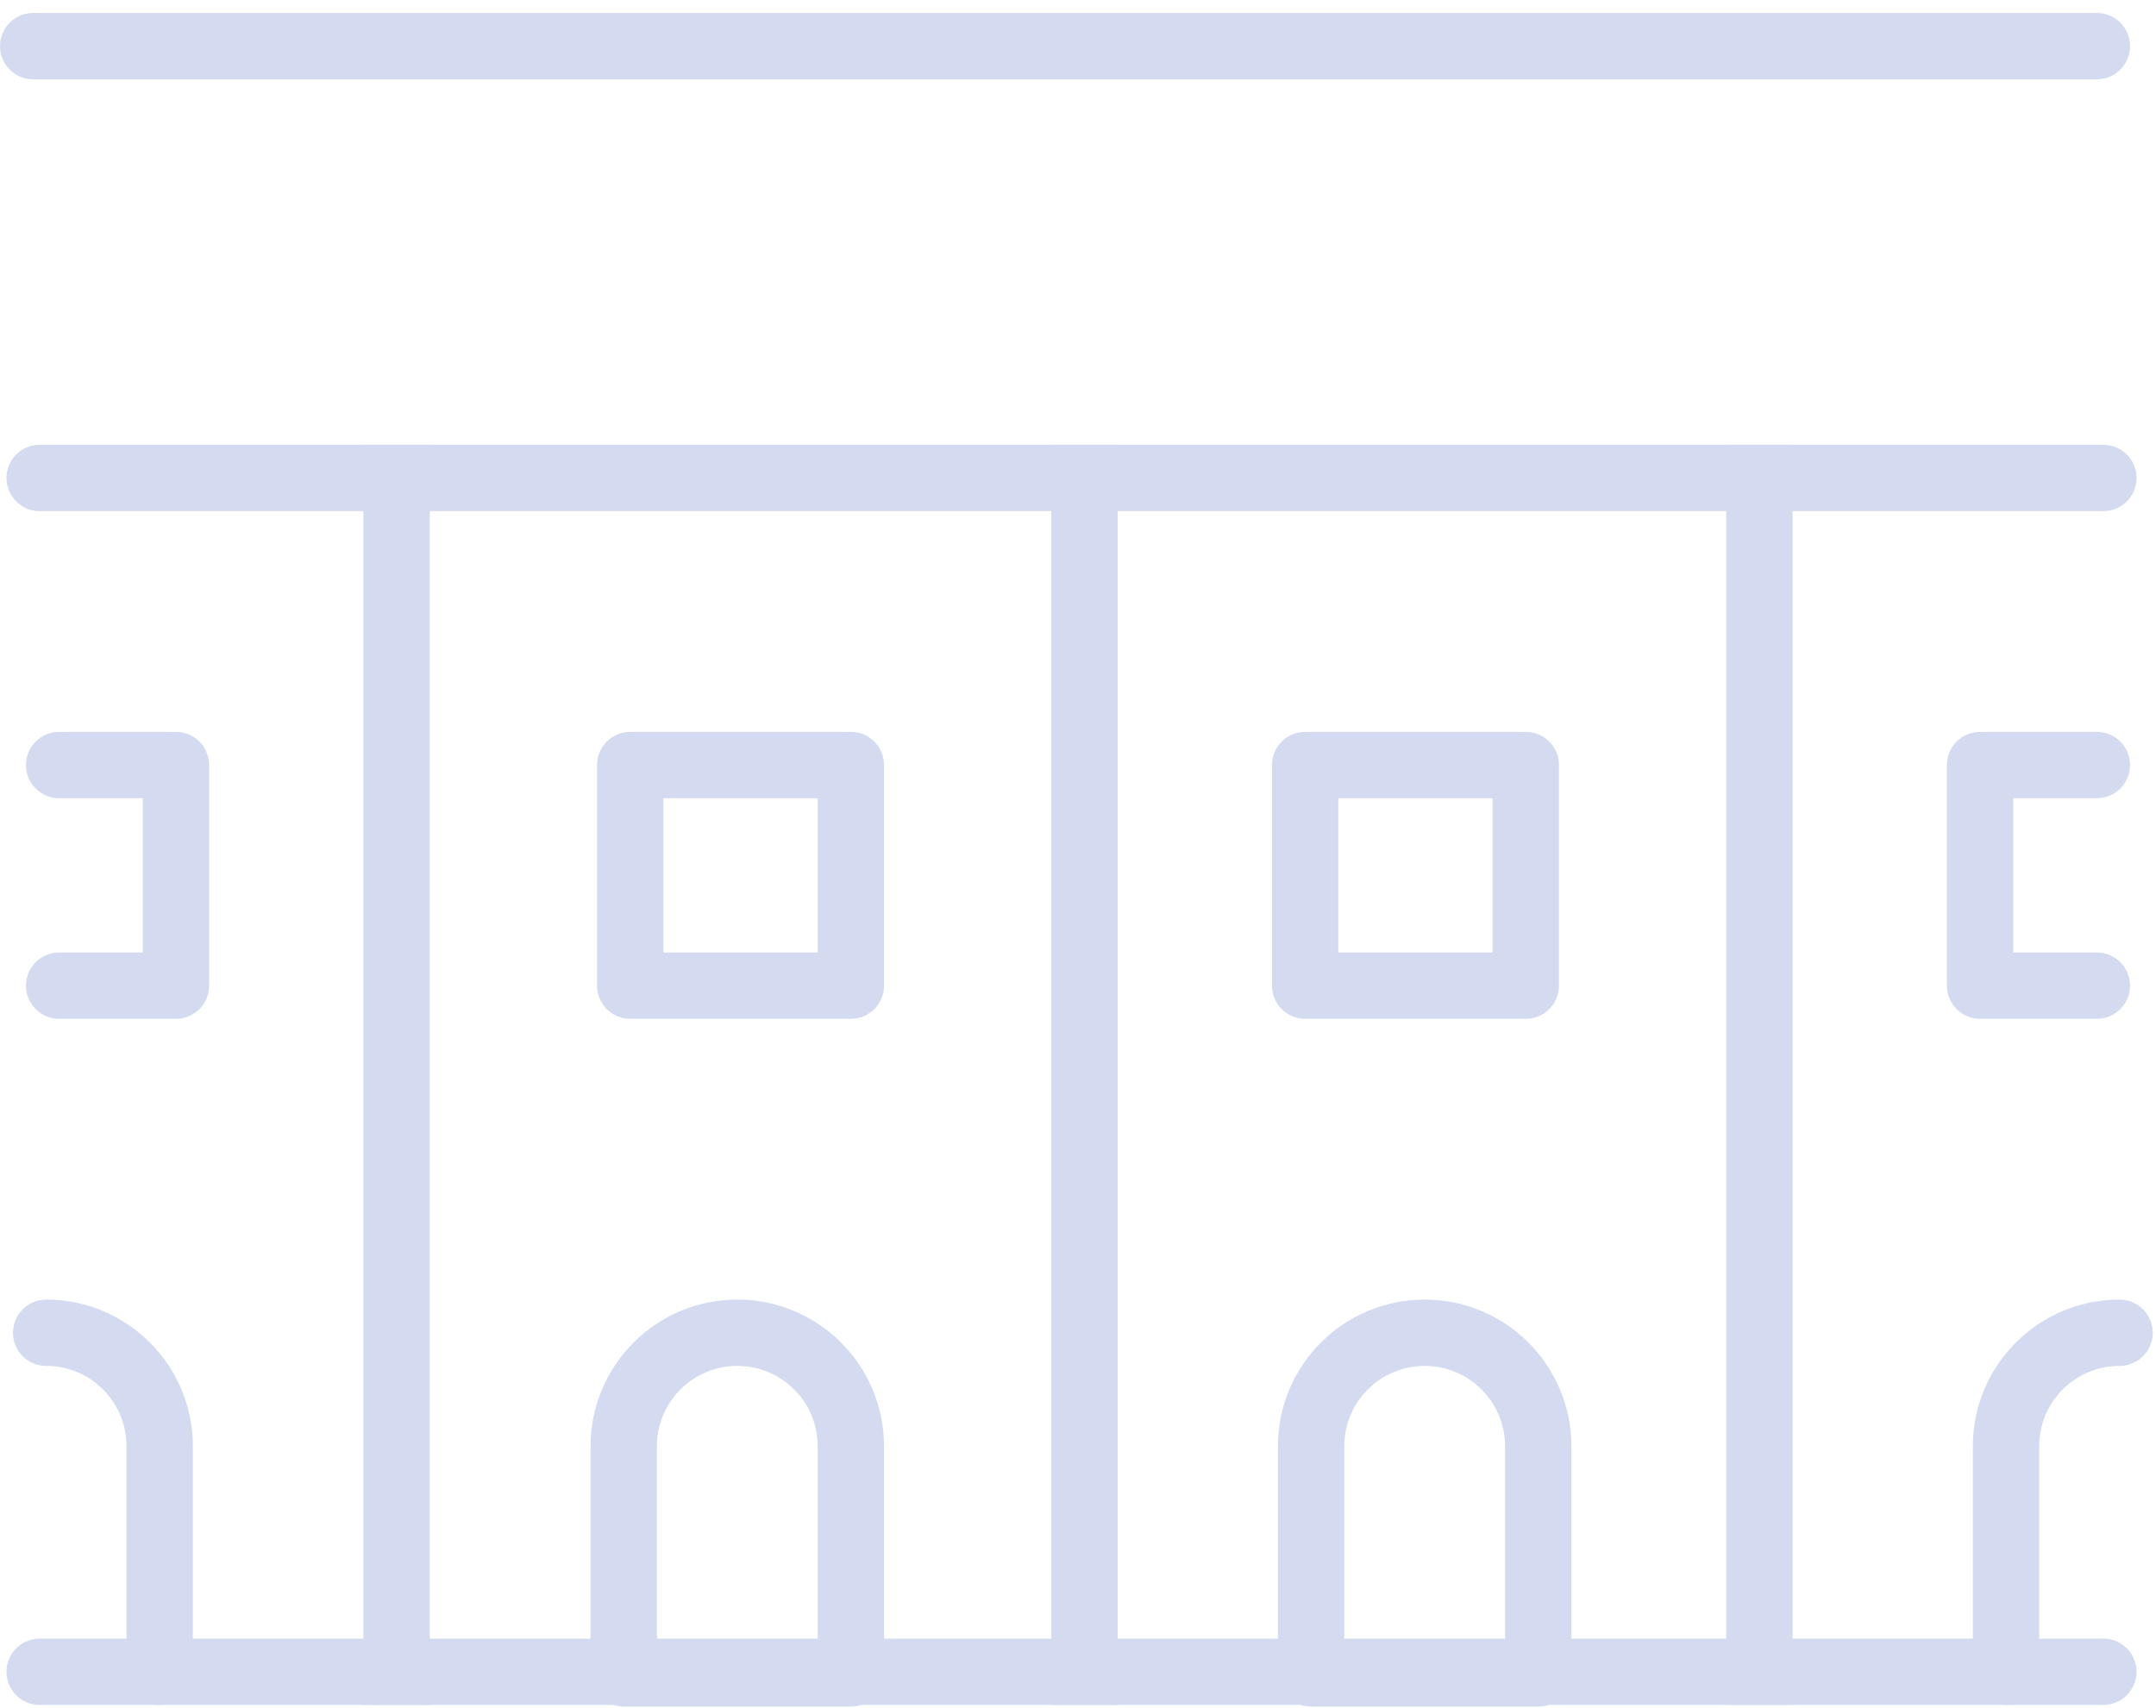
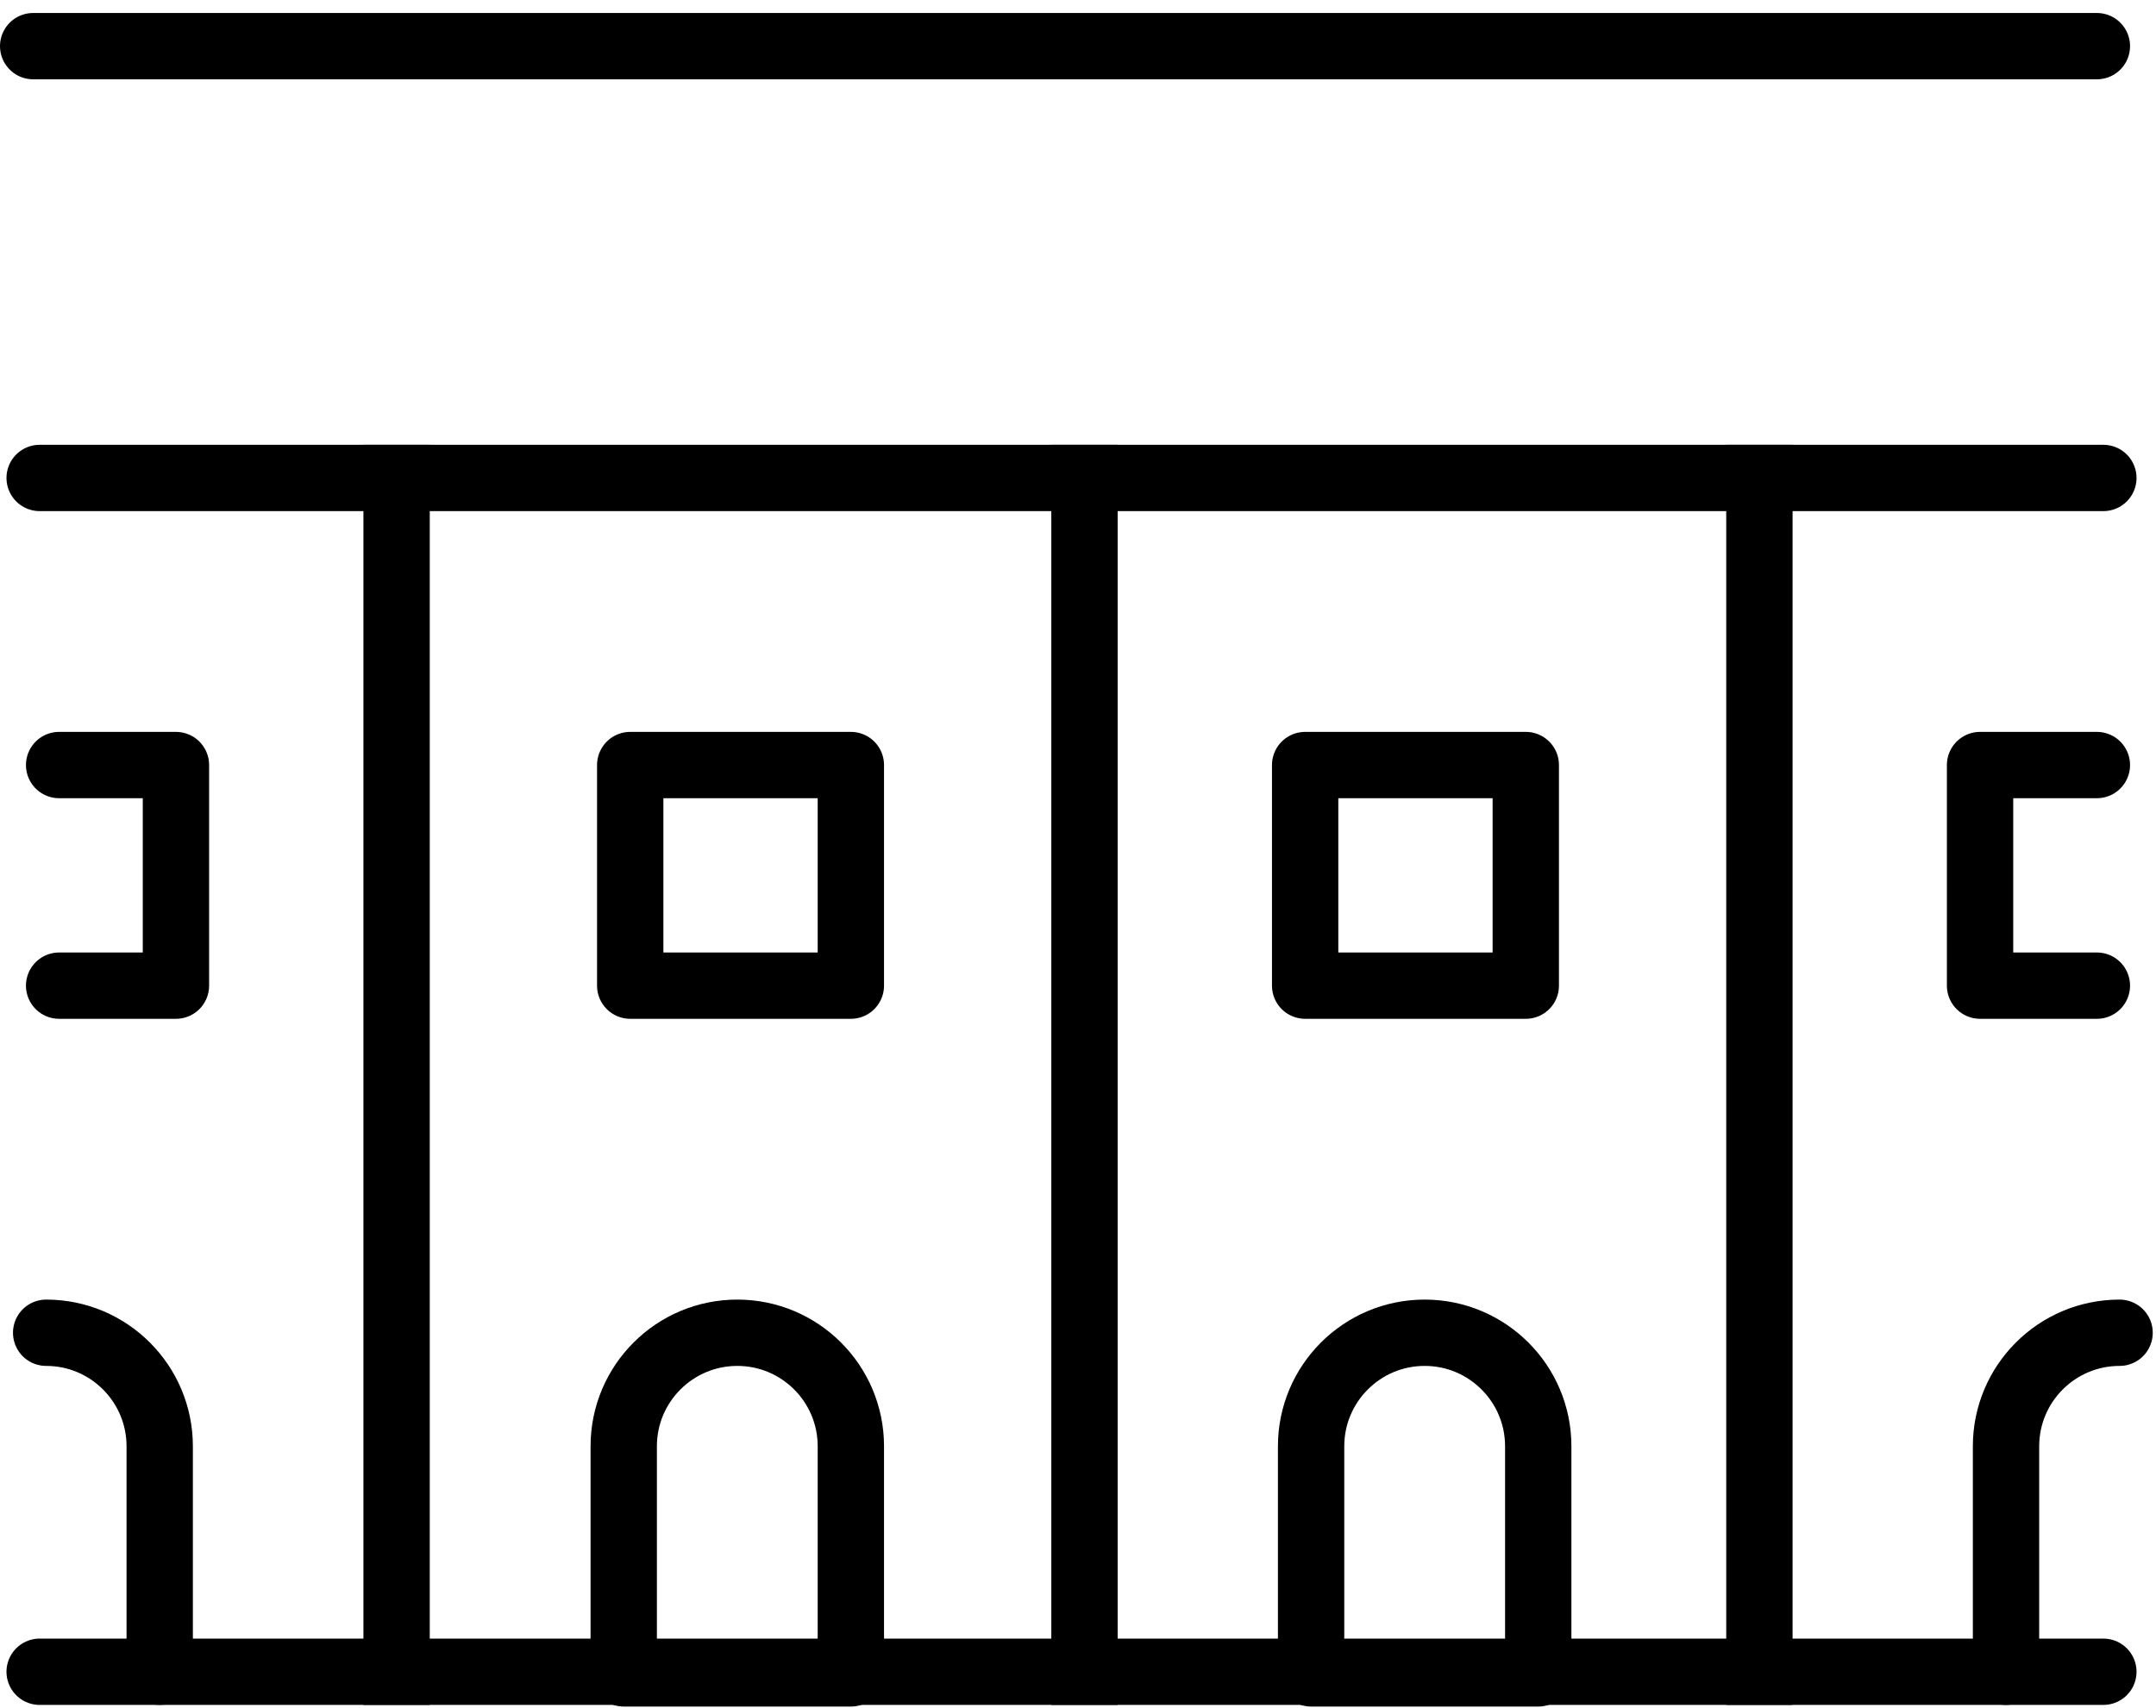
<svg xmlns="http://www.w3.org/2000/svg" width="130px" height="103px" viewBox="0 0 130 103" version="1.1">
  <g id="homepage" stroke="none" stroke-width="1" fill="none" fill-rule="evenodd">
-     <g id="3" transform="translate(-635, -369)" stroke="#D4DAF0" stroke-width="4">
+     <g id="3" transform="translate(-635, -369)" stroke="currentColor" stroke-width="4">
      <g id="Bouwblok" transform="translate(610, 345)">
        <g id="Icon-bouwblok" transform="translate(27, 26)">
          <line x1="0.391" y1="26.826" x2="124.826" y2="26.826" id="Path-Copy-8" stroke-linecap="round" stroke-linejoin="round" />
          <line x1="0" y1="0.783" x2="124.435" y2="0.783" id="Path-Copy-12" stroke-linecap="round" stroke-linejoin="round" />
          <line x1="0.391" y1="98.826" x2="124.826" y2="98.826" id="Path-Copy" stroke-linecap="round" stroke-linejoin="round" />
          <path d="M35.609,98.924 L49.304,98.924 L49.304,85.228 C49.304,81.446 46.238,78.38 42.457,78.38 C38.675,78.38 35.609,81.446 35.609,85.228 L35.609,98.924 Z" id="Path" stroke-linecap="round" stroke-linejoin="round" />
          <path d="M77.055,98.924 L90.751,98.924 L90.751,85.228 C90.751,81.446 87.685,78.38 83.903,78.38 C80.121,78.38 77.055,81.446 77.055,85.228 L77.055,98.924 Z" id="Path-Copy-4" stroke-linecap="round" stroke-linejoin="round" />
          <path d="M7.63,98.826 L7.63,85.228 C7.63,81.446 4.565,78.38 0.783,78.38" id="Path-Copy-7" stroke-linecap="round" stroke-linejoin="round" />
          <path d="M125.804,98.826 L125.804,85.228 C125.804,81.446 122.738,78.38 118.957,78.38" id="Path-Copy-9" stroke-linecap="round" stroke-linejoin="round" transform="translate(122.3804, 88.60326) scale(-1, 1) translate(-122.3804, -88.60326) " />
          <polygon id="Path" stroke-linecap="round" stroke-linejoin="round" points="36 44.141 49.304 44.141 49.304 57.446 36 57.446" />
          <polyline id="Path-Copy-5" stroke-linecap="round" stroke-linejoin="round" transform="translate(120.913, 50.79348) scale(-1, 1) translate(-120.913, -50.79348) " points="117.391 44.141 124.435 44.141 124.435 57.446 117.391 57.446" />
          <polyline id="Path-Copy-6" stroke-linecap="round" stroke-linejoin="round" points="1.565 44.141 8.609 44.141 8.609 57.446 1.565 57.446" />
          <polygon id="Path-Copy-10" stroke-linecap="round" stroke-linejoin="round" points="76.696 44.141 90 44.141 90 57.446 76.696 57.446" />
          <line x1="21.913" y1="26.826" x2="21.913" y2="98.826" id="Line" stroke-linecap="square" />
          <line x1="63.391" y1="26.826" x2="63.391" y2="98.826" id="Line-Copy" stroke-linecap="square" />
          <line x1="104.087" y1="26.826" x2="104.087" y2="98.826" id="Line-Copy-2" stroke-linecap="square" />
        </g>
      </g>
    </g>
  </g>
</svg>
